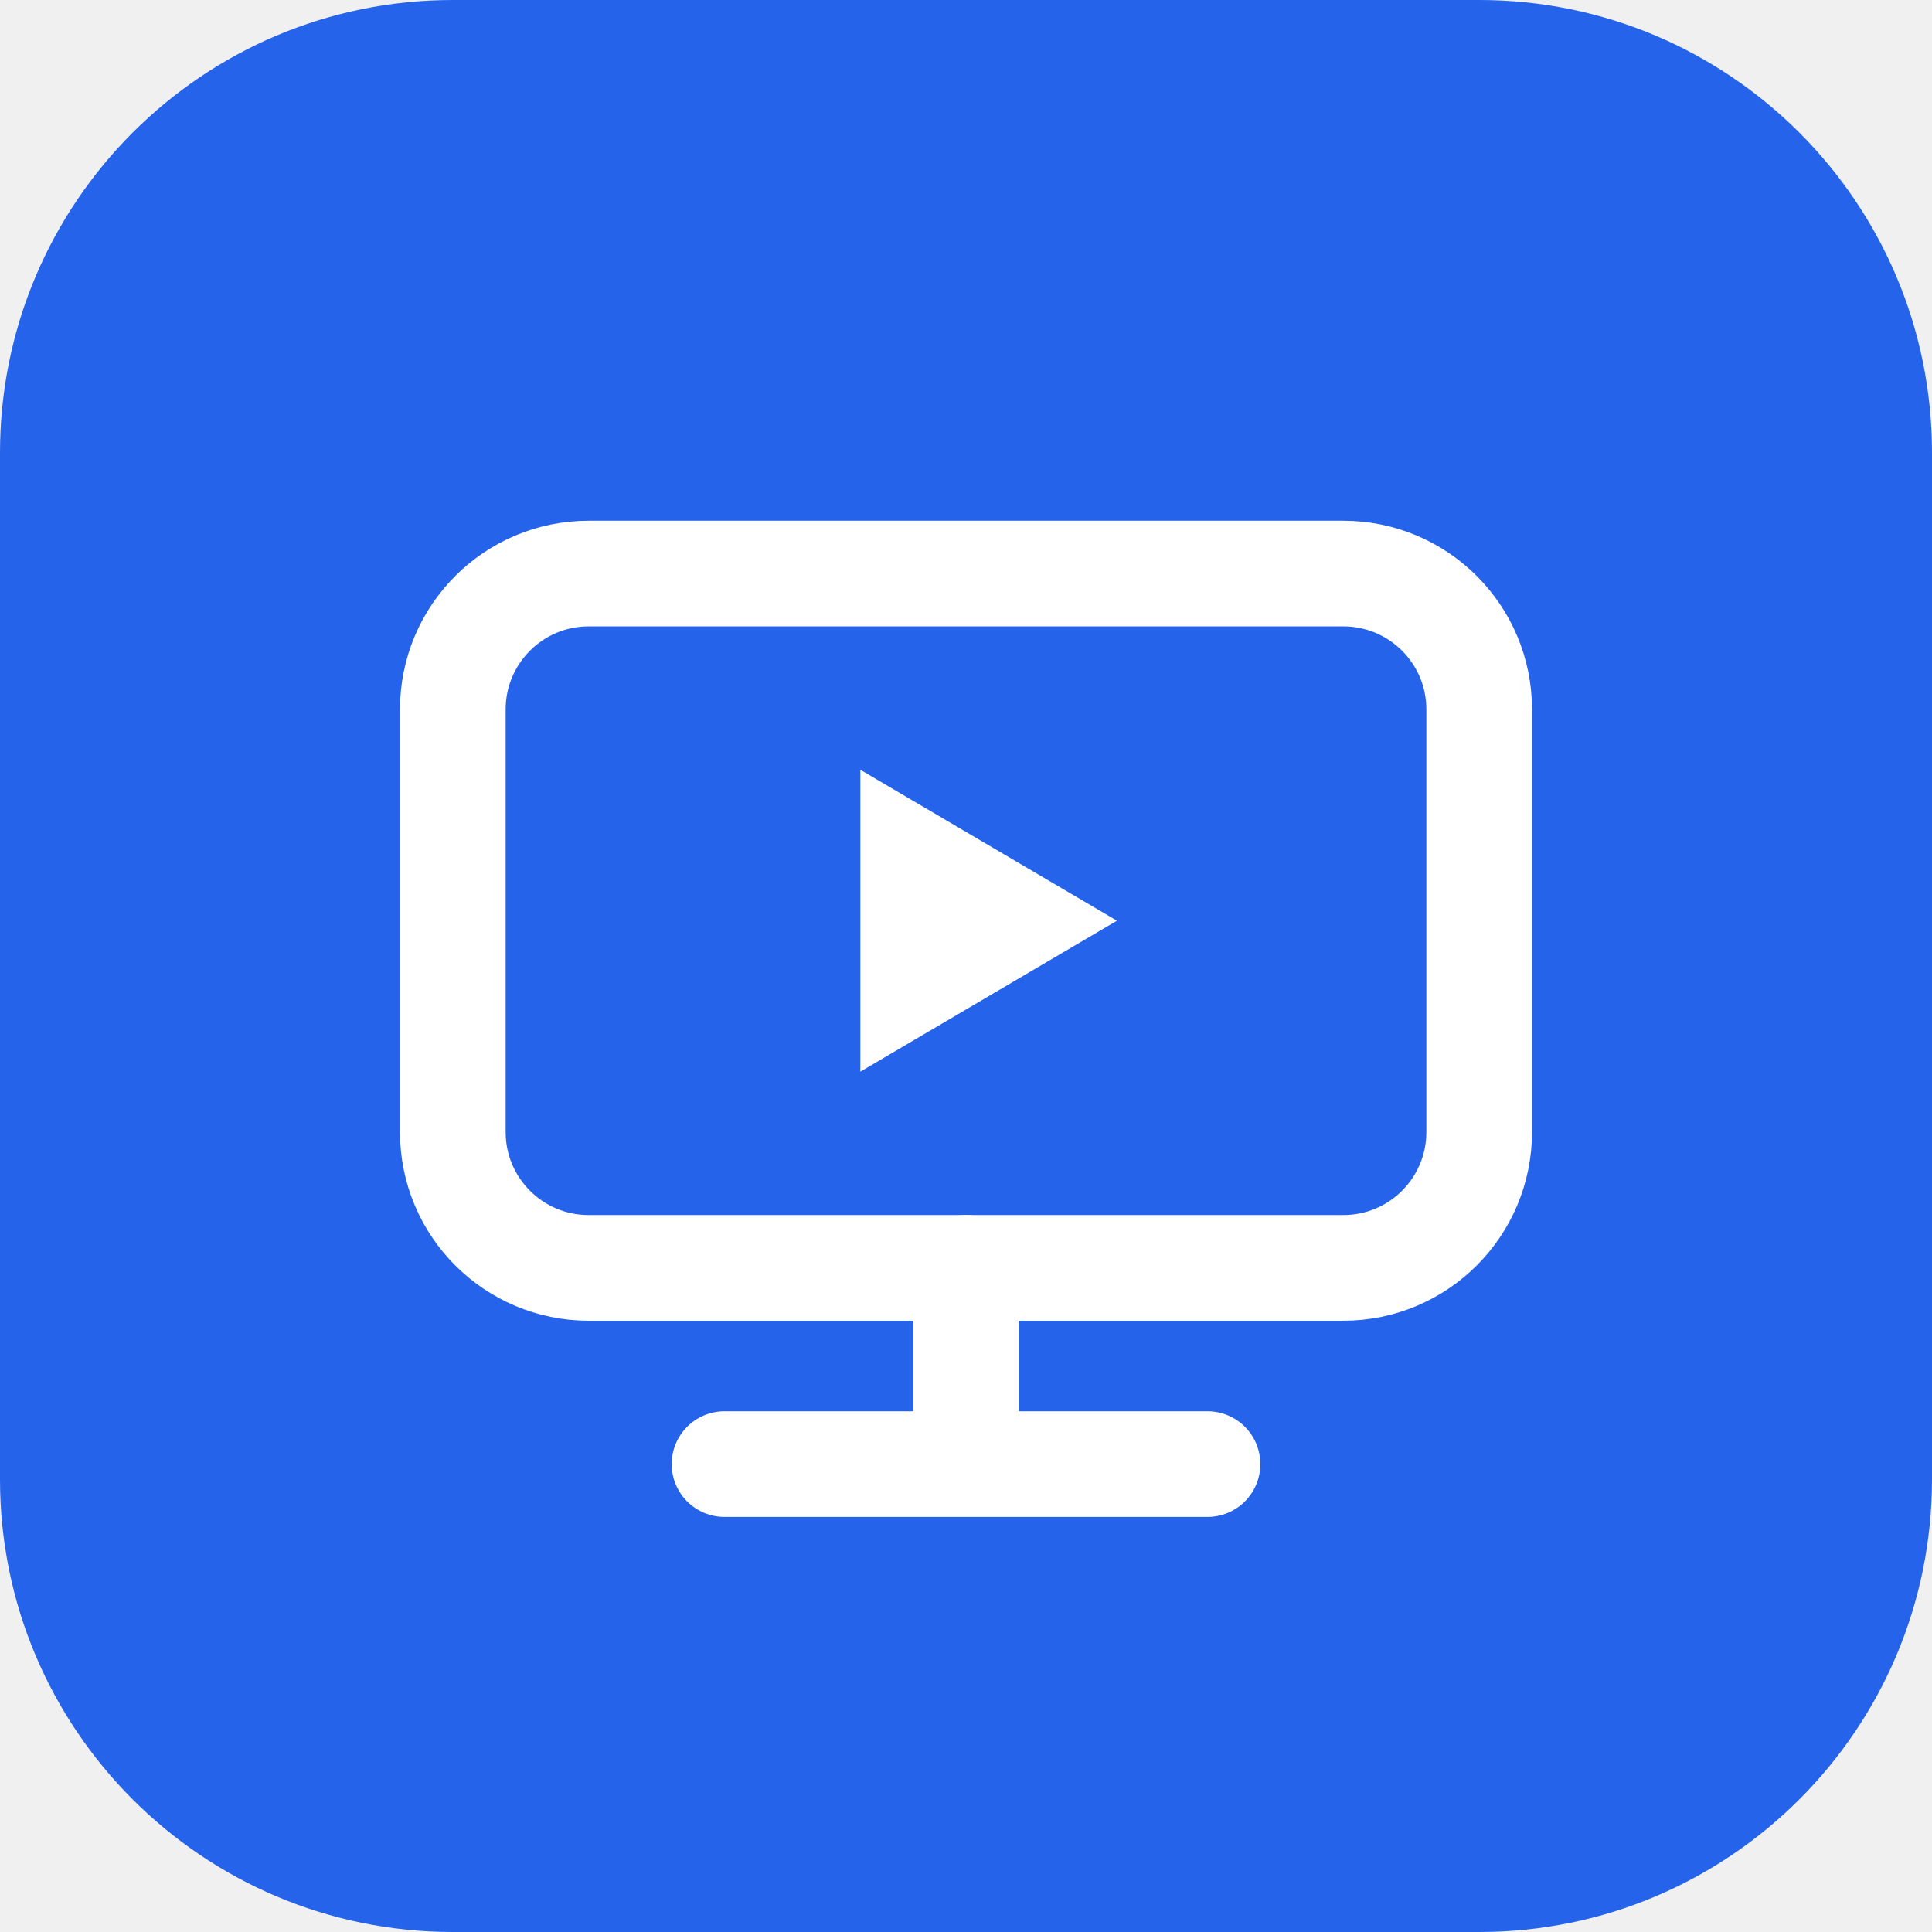
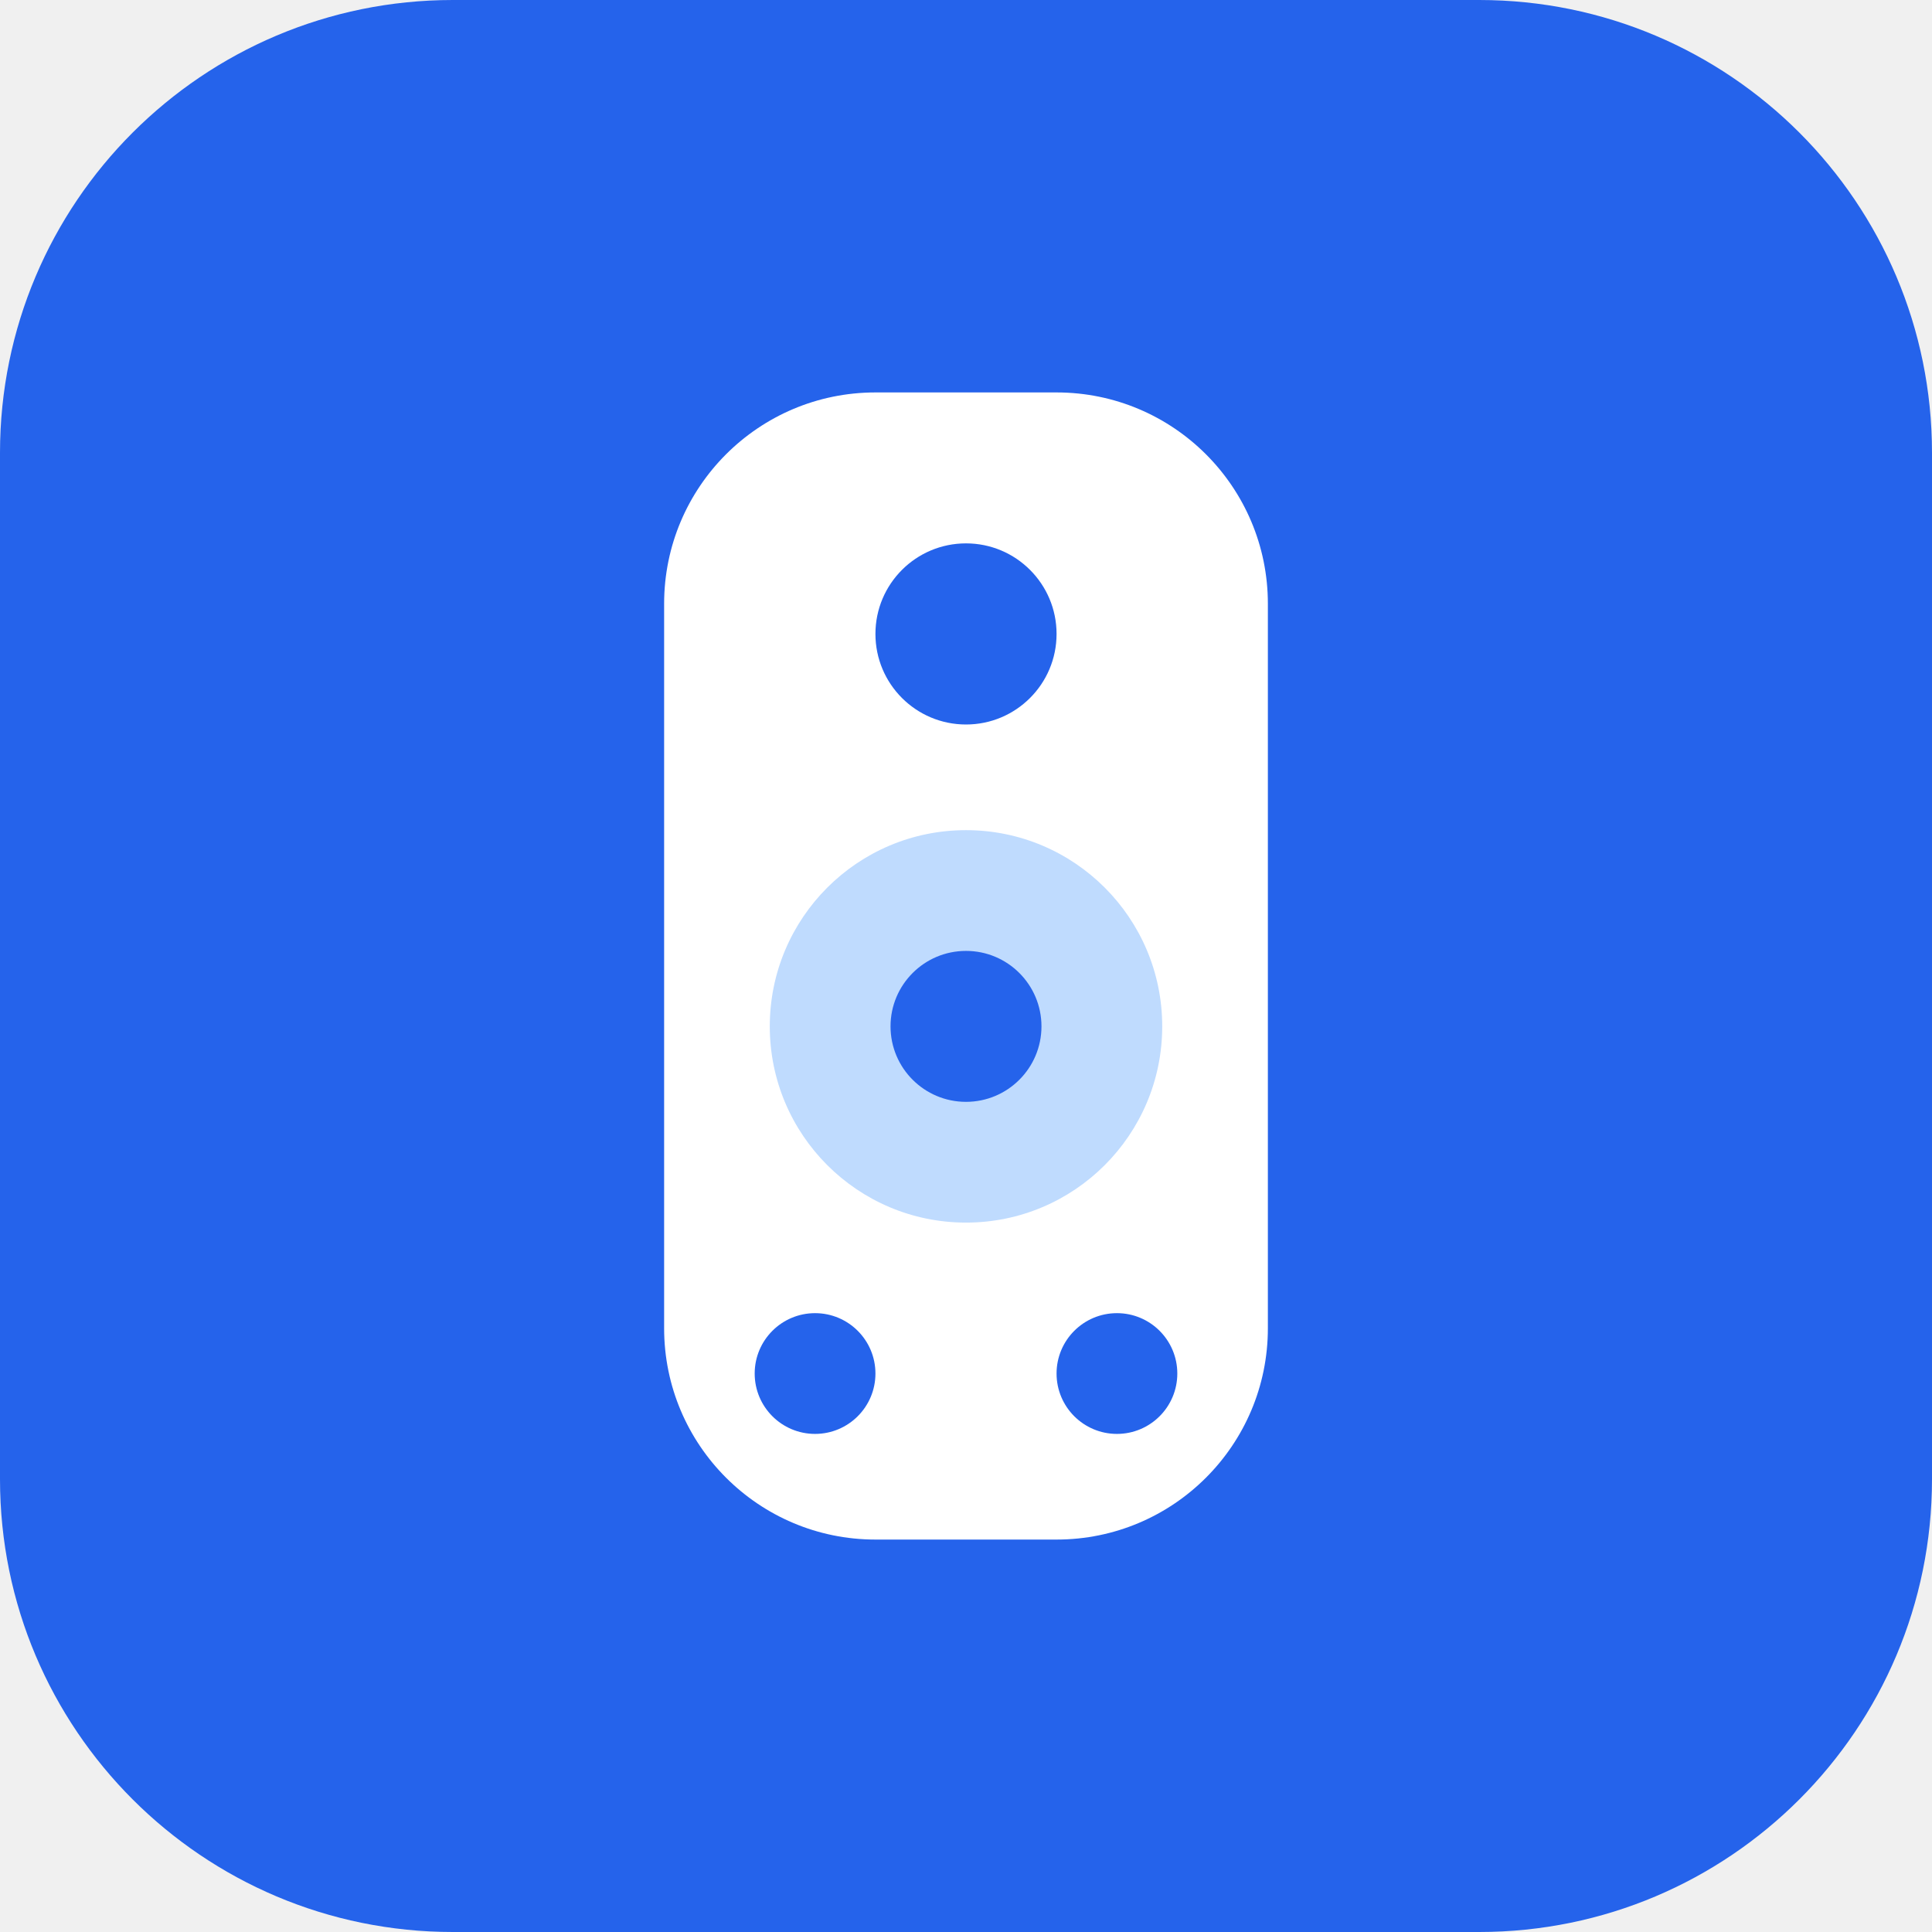
<svg xmlns="http://www.w3.org/2000/svg" viewBox="0 0 64 64">
  <rect width="64" height="64" rx="15" fill="#2563eb" />
-   <rect x="15" y="19" width="34" height="23" rx="4.5" fill="none" stroke="#fff" stroke-width="3.5" />
-   <path d="M32 42v6M24 48.5h16" fill="none" stroke="#fff" stroke-width="3.5" stroke-linecap="round" />
-   <path d="M28.5 25.5 37 30.5l-8.500 5Z" fill="#fff" />
+   <rect x="22" y="13" width="20" height="38" rx="7" fill="#fff" />
+   <circle cx="32" cy="21" r="3" fill="#2563eb" />
+   <circle cx="32" cy="34" r="6.500" fill="#bfdbfe" />
+   <circle cx="32" cy="34" r="2.500" fill="#2563eb" />
+   <circle cx="27" cy="45.500" r="2" fill="#2563eb" />
+   <circle cx="37" cy="45.500" r="2" fill="#2563eb" />
</svg>
